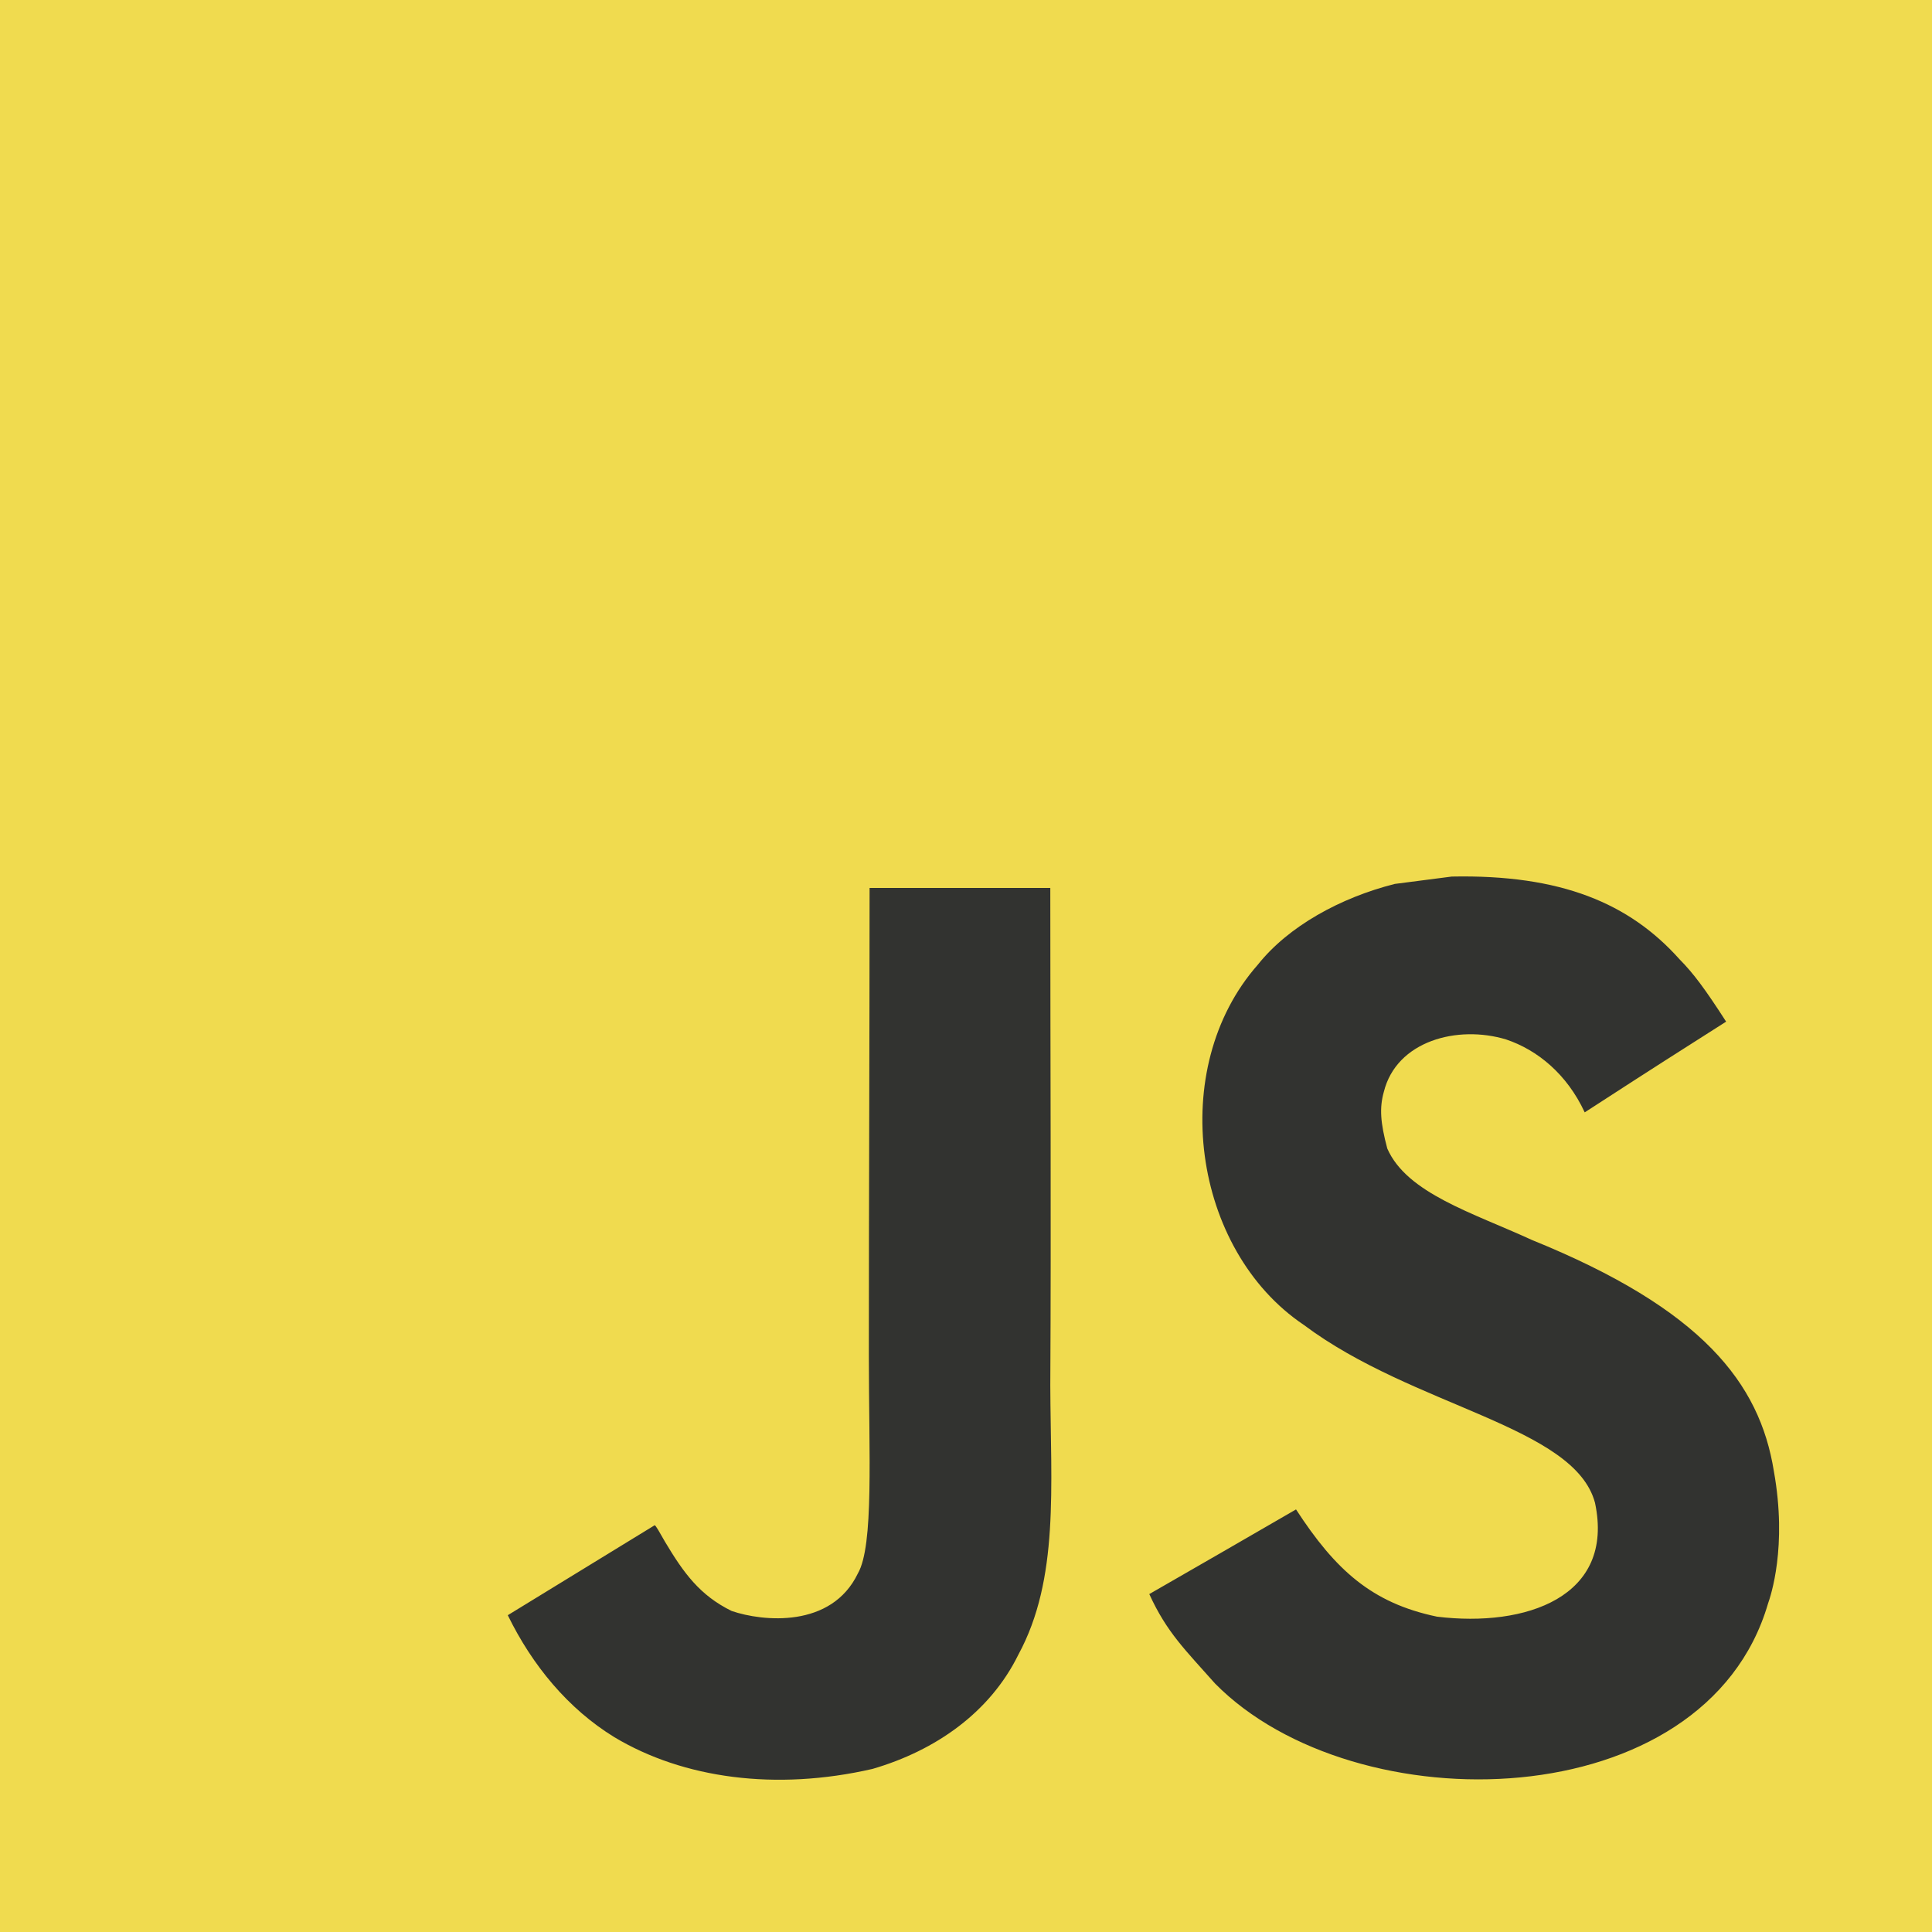
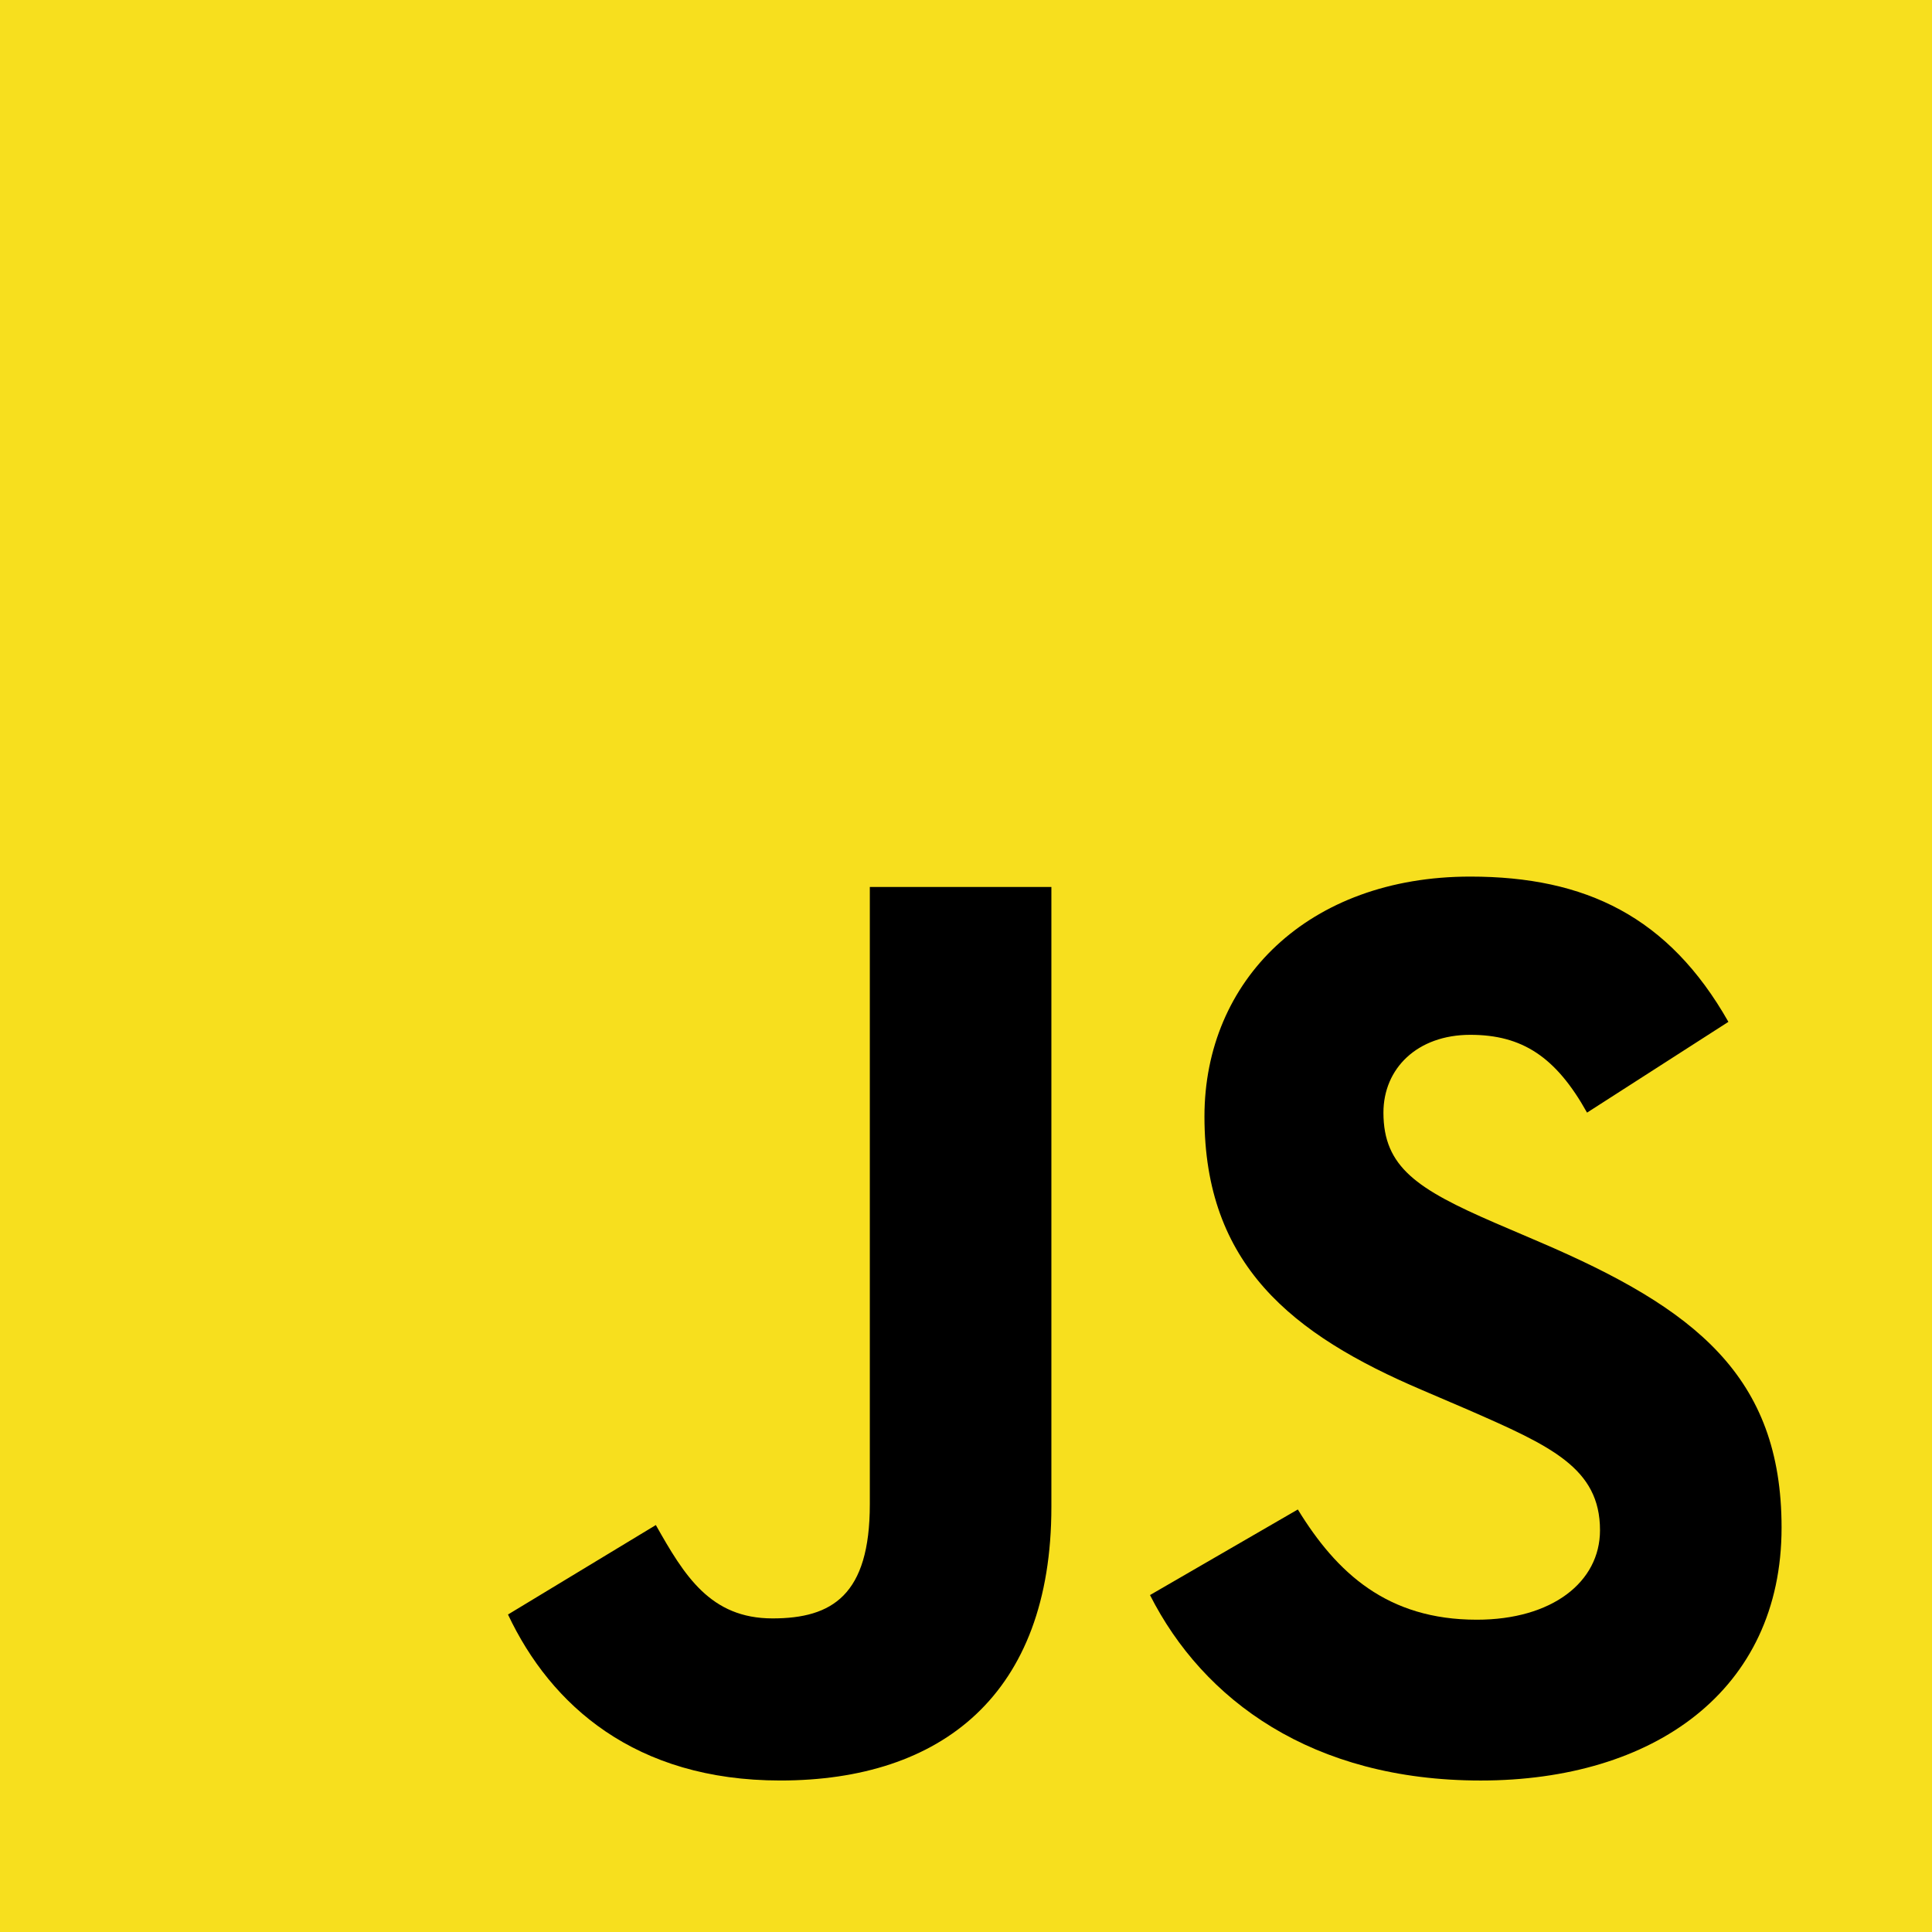
- <svg xmlns="http://www.w3.org/2000/svg" width="150" height="150" viewBox="0 0 150 150" fill="none">
-   <g clip-path="url(#clip0_58_163)">
-     <path d="M0 0H150V150H0V0Z" fill="#F0DB4F" />
-     <path d="M137.723 114.225C136.625 107.381 132.163 101.635 118.945 96.274C114.354 94.163 109.235 92.652 107.709 89.173C107.167 87.148 107.096 86.008 107.438 84.781C108.422 80.803 113.17 79.563 116.934 80.703C119.358 81.516 121.654 83.384 123.037 86.364C129.51 82.172 129.496 82.201 134.016 79.32C132.362 76.754 131.478 75.57 130.394 74.473C126.502 70.124 121.198 67.885 112.714 68.056C111.245 68.242 109.762 68.441 108.294 68.627C104.059 69.696 100.024 71.92 97.657 74.9C90.556 82.956 92.581 97.058 101.221 102.861C109.734 109.249 122.239 110.704 123.836 116.678C125.39 123.993 118.46 126.359 111.573 125.518C106.497 124.463 103.674 121.882 100.623 117.191C95.005 120.442 95.005 120.442 89.23 123.764C90.599 126.759 92.039 128.113 94.335 130.708C105.2 141.73 132.391 141.188 137.267 124.506C137.467 123.935 138.779 120.114 137.723 114.225ZM81.545 68.94H67.514C67.514 81.06 67.457 93.094 67.457 105.214C67.457 112.928 67.857 120 66.602 122.167C64.549 126.43 59.23 125.903 56.806 125.076C54.34 123.864 53.085 122.139 51.63 119.701C51.231 119.002 50.932 118.46 50.832 118.417C47.025 120.741 43.232 123.08 39.425 125.404C41.321 129.297 44.116 132.676 47.695 134.872C53.042 138.08 60.228 139.064 67.743 137.338C72.633 135.912 76.854 132.961 79.064 128.47C82.258 122.581 81.573 115.452 81.545 107.567C81.616 94.705 81.545 81.844 81.545 68.94Z" fill="#323330" />
+ <svg xmlns="http://www.w3.org/2000/svg" width="64px" height="64px" viewBox="0 0 256 256" version="1.1" preserveAspectRatio="xMidYMid" fill="#000000">
+   <g id="SVGRepo_bgCarrier" stroke-width="0" />
+   <g id="SVGRepo_tracerCarrier" stroke-linecap="round" stroke-linejoin="round" />
+   <g id="SVGRepo_iconCarrier">
+     <g>
+       <path d="M0,0 L256,0 L256,256 L0,256 L0,0 Z" fill="#F7DF1E"> </path>
+       <path d="M67.312,213.932 L86.903,202.076 C90.682,208.777 94.12,214.447 102.367,214.447 C110.272,214.447 115.256,211.355 115.256,199.327 L115.256,117.529 L139.314,117.529 L139.314,199.667 C139.314,224.584 124.708,235.926 103.398,235.926 C84.153,235.926 72.982,225.959 67.311,213.93" fill="#000000"> </path>
+       <path d="M152.381,211.354 L171.969,200.013 C177.126,208.434 183.828,214.62 195.684,214.62 C205.653,214.62 212.009,209.636 212.009,202.762 C212.009,194.514 205.479,191.592 194.481,186.782 L188.468,184.203 C171.111,176.815 159.597,167.535 159.597,147.945 C159.597,129.901 173.345,116.153 194.826,116.153 C210.12,116.153 221.118,121.481 229.022,135.4 L210.291,147.429 C206.166,140.04 201.7,137.119 194.826,137.119 C187.78,137.119 183.312,141.587 183.312,147.429 C183.312,154.646 187.78,157.568 198.09,162.037 L204.104,164.614 C224.553,173.379 236.067,182.313 236.067,202.418 C236.067,224.072 219.055,235.928 196.2,235.928 C173.861,235.928 159.426,225.274 152.381,211.354" fill="#000000"> </path>
+     </g>
  </g>
-   <defs>
-     <clipPath id="clip0_58_163">
-       <rect width="150" height="150" fill="white" />
-     </clipPath>
-   </defs>
</svg>
